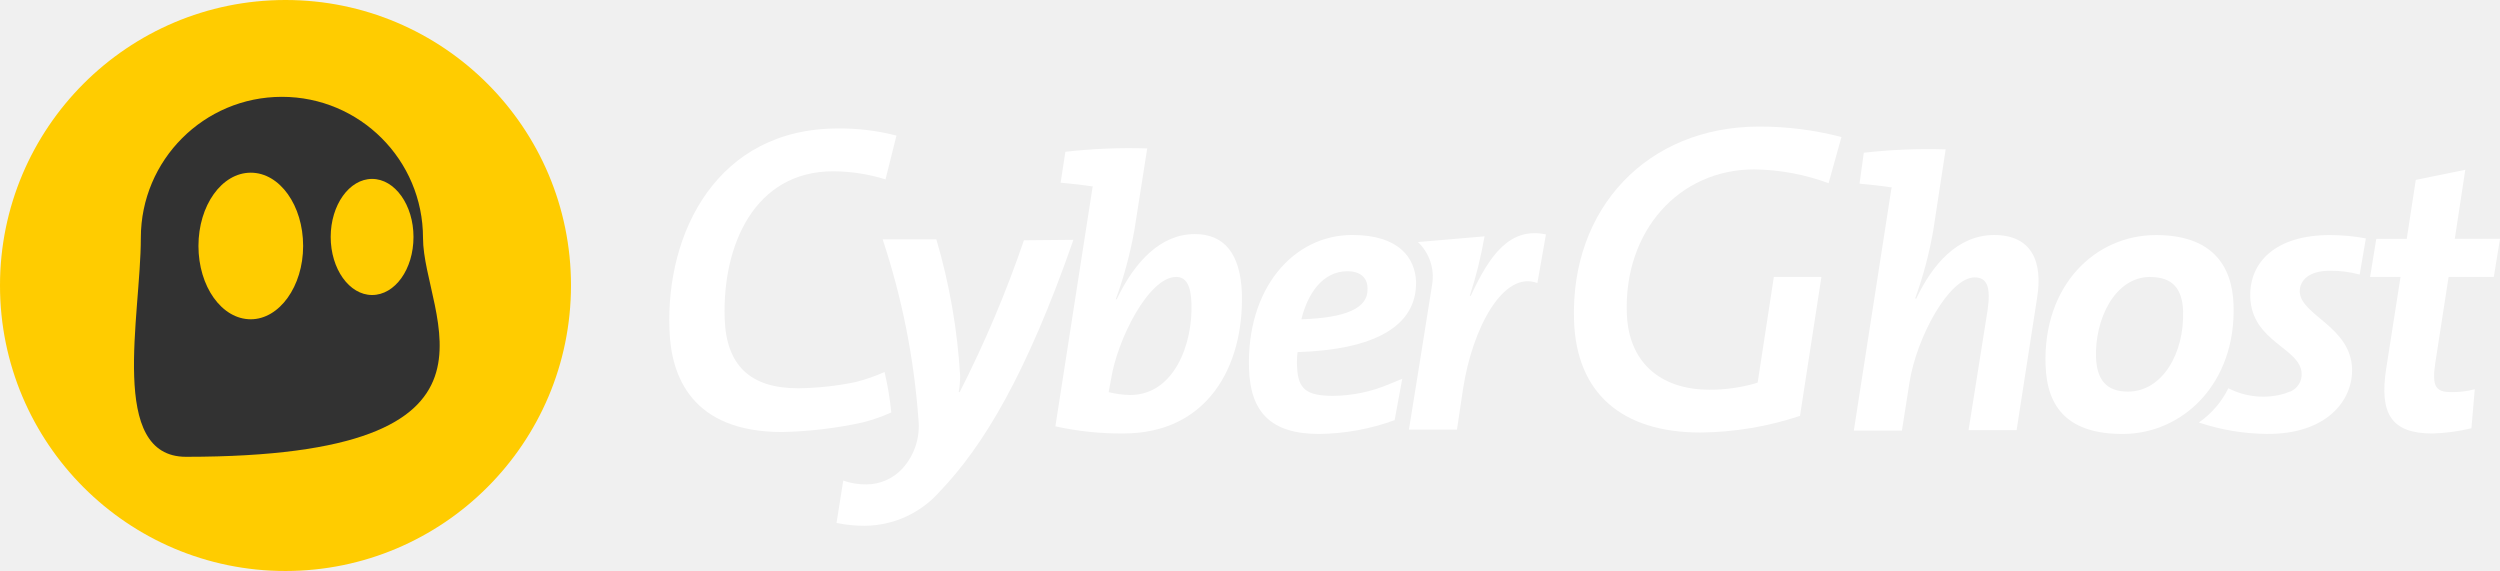
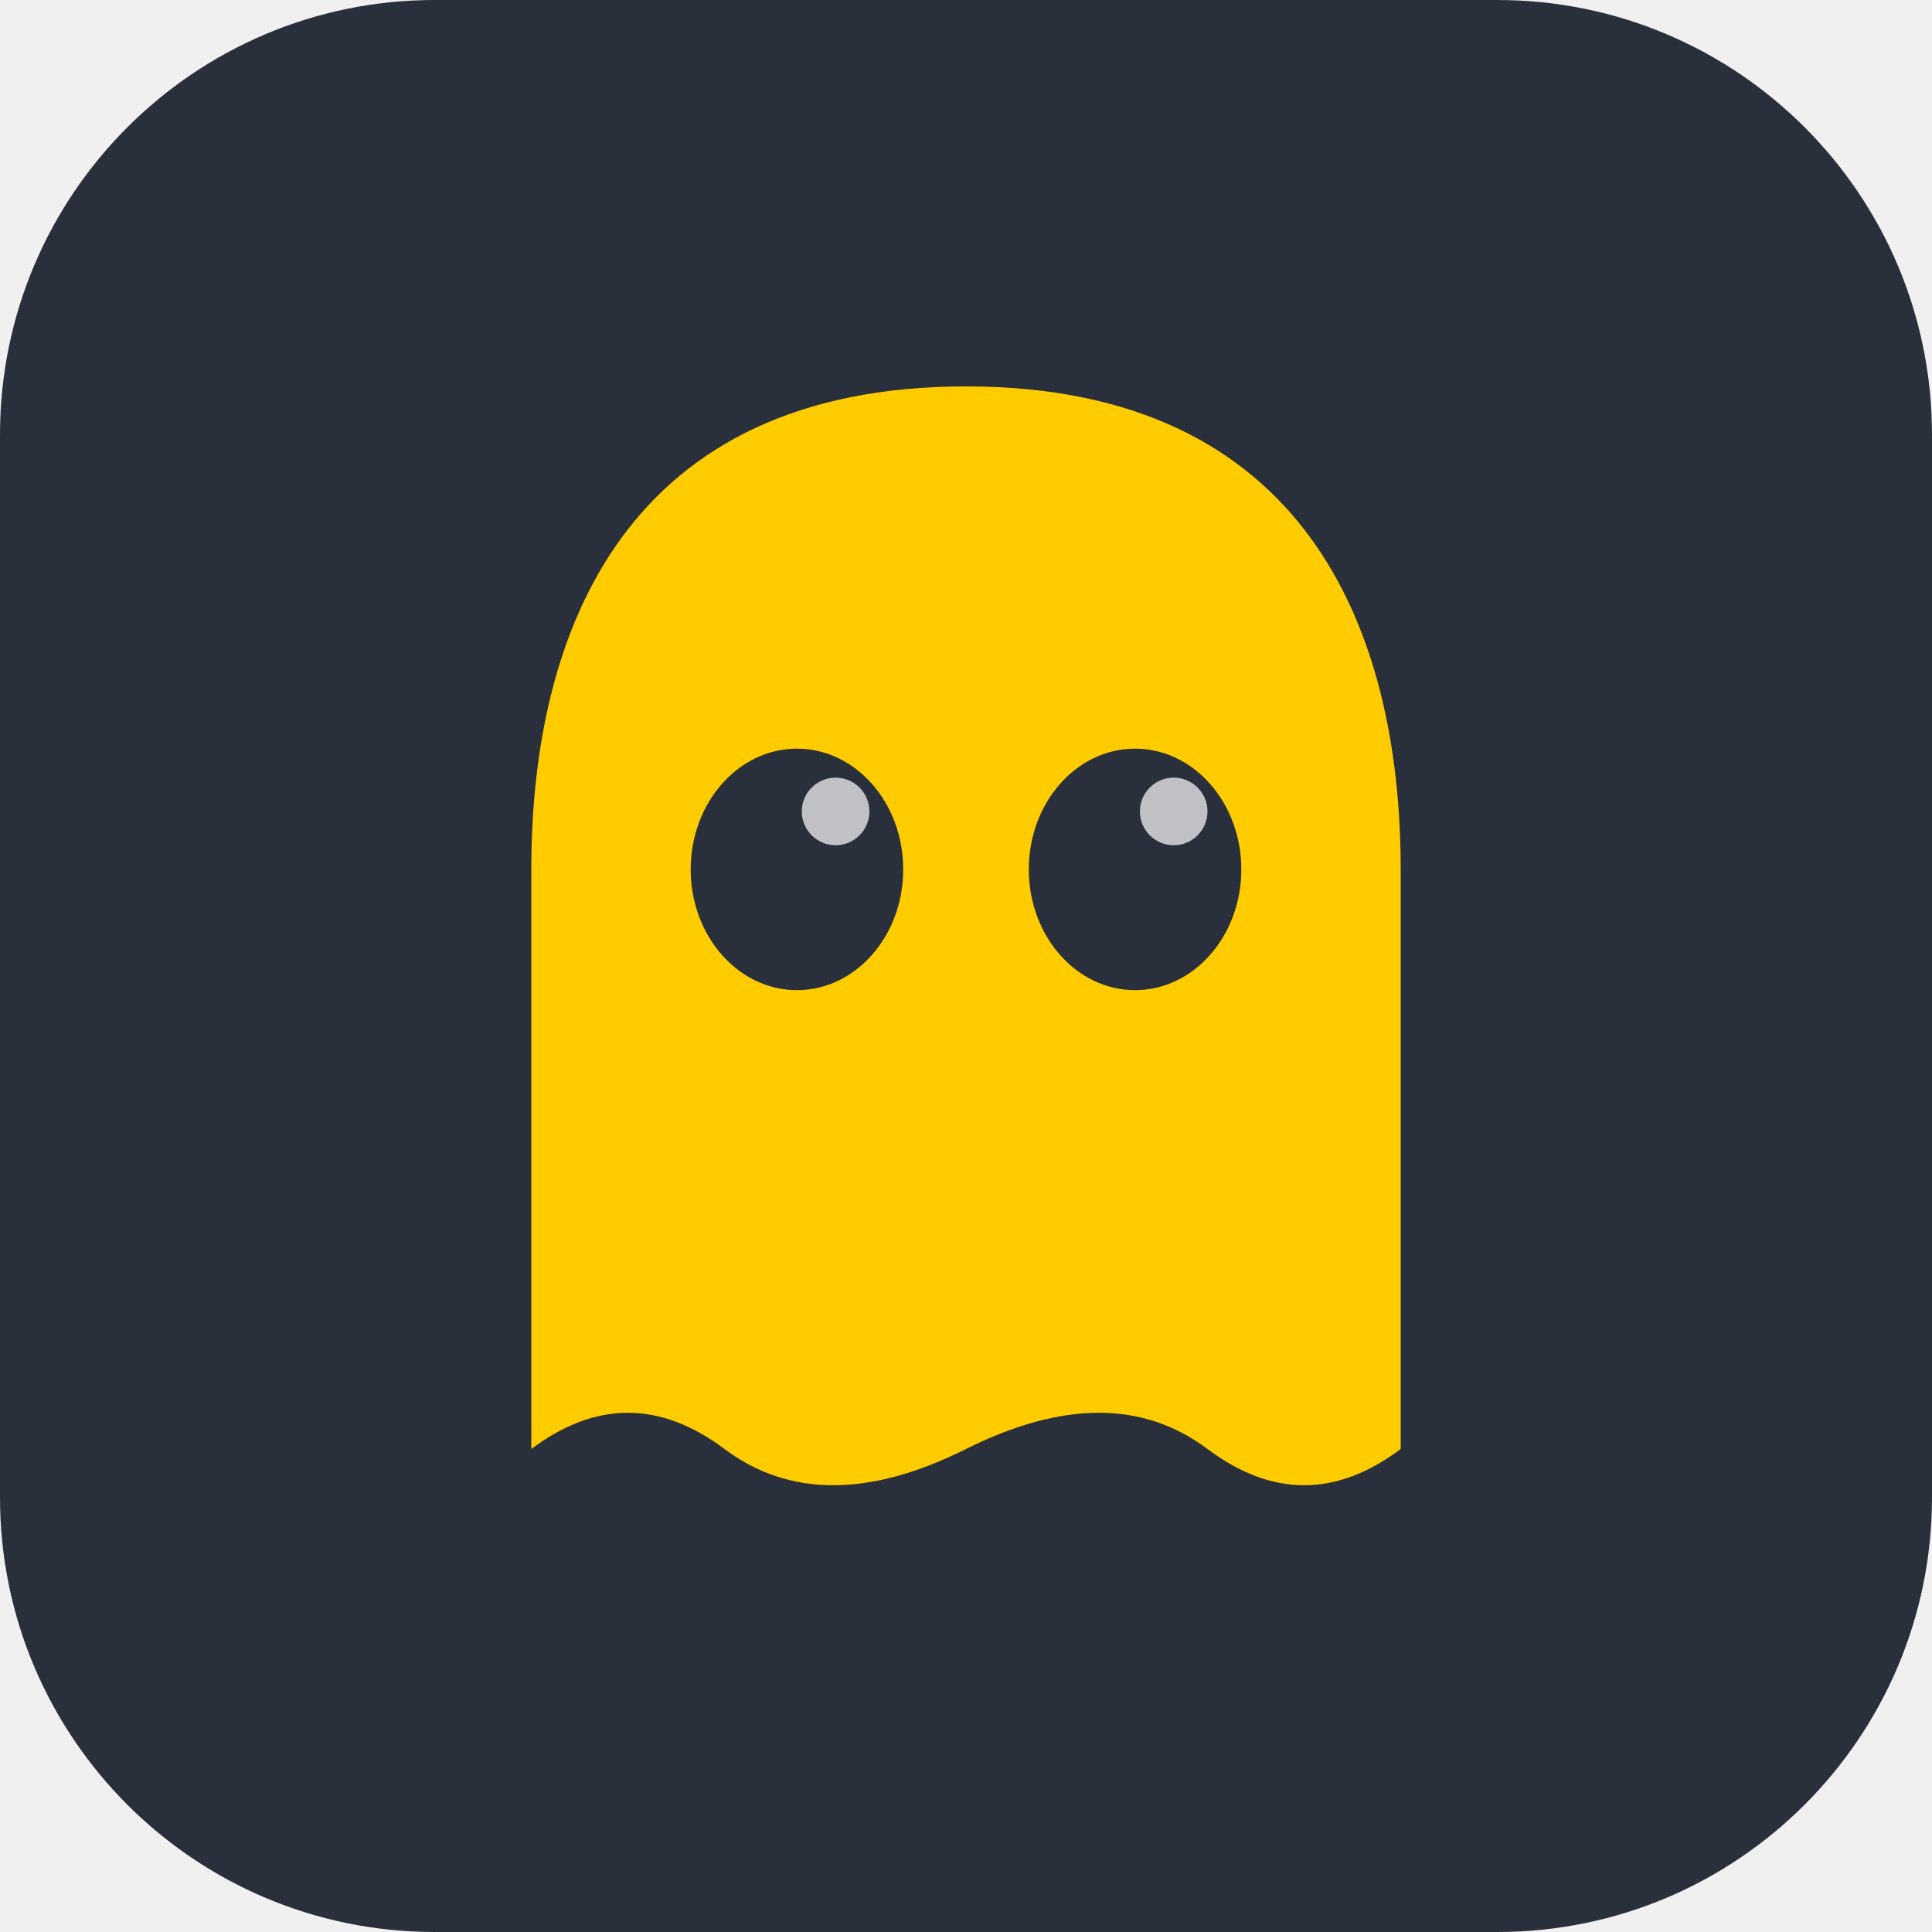
- <svg xmlns="http://www.w3.org/2000/svg" width="148.969" height="34.024" viewBox="0 0 148.969 34.024">
-   <defs>
-     <style>.a{fill:#fc0;}.b{fill:#323232;}.c{fill:#fff;}</style>
-   </defs>
-   <path class="a" d="M34.024,17.012A17.012,17.012,0,1,0,17.012,34.024,17.025,17.025,0,0,0,34.024,17.012Z" />
-   <path class="b" d="M45.381,28.721a8.407,8.407,0,1,0-16.814,0c0,4.65-1.956,13.043,2.694,13.043C51.959,41.763,45.381,33.371,45.381,28.721ZM35.117,33.569C33.388,33.569,32,31.613,32,29.2s1.389-4.366,3.119-4.366,3.119,1.956,3.119,4.366S36.819,33.569,35.117,33.569Zm7.23-1.446c-1.361,0-2.467-1.559-2.467-3.459s1.106-3.459,2.467-3.459,2.467,1.559,2.467,3.459C44.814,30.592,43.708,32.123,42.347,32.123Z" transform="translate(-20.175 -14.544)" />
-   <path class="c" d="M147.39,45.089c-5.387,0-6.635-3.317-6.72-6.1C140.444,33.209,143.506,27,150.708,27a13.355,13.355,0,0,1,3.487.425l-.652,2.609a10.68,10.68,0,0,0-3.119-.482c-4.678,0-6.606,4.395-6.465,8.761.085,2.807,1.531,4.168,4.366,4.168a17.848,17.848,0,0,0,3.431-.369,10.72,10.72,0,0,0,1.73-.6,18.189,18.189,0,0,1,.4,2.41,10.145,10.145,0,0,1-1.73.6,24.91,24.91,0,0,1-4.763.567Z" transform="translate(-100.777 -19.345)" />
-   <path class="c" d="M181.953,65.327a6.016,6.016,0,0,1-4.451,2.041,8.046,8.046,0,0,1-1.7-.17l.4-2.523a4.016,4.016,0,0,0,1.418.227,2.917,2.917,0,0,0,2.1-.936,3.752,3.752,0,0,0,.964-2.92A44.142,44.142,0,0,0,178.55,50.3h3.2a36.329,36.329,0,0,1,1.418,8.137,5.538,5.538,0,0,1-.085.964h.057a68.91,68.91,0,0,0,3.828-9.045l2.949-.028C187.113,58.381,184.533,62.634,181.953,65.327Z" transform="translate(-125.955 -36.038)" />
-   <path class="c" d="M225.855,48.139a17.979,17.979,0,0,1-4.055-.425l2.212-14.233.028-.057c-.539-.085-1.276-.17-1.928-.227l.283-1.843a33.848,33.848,0,0,1,4.877-.2l-.766,4.877a24.8,24.8,0,0,1-1.106,4.111h.057c1.077-2.268,2.637-3.884,4.65-3.884,1.73,0,2.722,1.134,2.807,3.544C233.028,44.17,230.845,48.139,225.855,48.139ZM229,38.811c-1.644,0-3.516,3.743-3.884,6.1l-.142.766a5.787,5.787,0,0,0,1.276.17c2.637,0,3.743-3.062,3.658-5.444C229.881,39.293,229.569,38.811,229,38.811Z" transform="translate(-158.912 -22.31)" />
-   <path class="c" d="M265.373,56.375a4.852,4.852,0,0,0-.028.907c.057,1.3.567,1.7,2.155,1.7a8.751,8.751,0,0,0,3.289-.68l.822-.34-.454,2.467a13.55,13.55,0,0,1-4.508.822c-2.892,0-4.083-1.333-4.168-3.856-.17-4.763,2.608-8,6.153-8,2.807,0,3.743,1.389,3.8,2.779C272.49,54.9,269.825,56.233,265.373,56.375Zm2.977-4.82c-1.5,0-2.382,1.361-2.75,2.864,2.637-.085,4-.652,3.941-1.843C269.541,51.923,269.088,51.555,268.35,51.555Z" transform="translate(-188.054 -35.393)" />
-   <path class="c" d="M303.755,52c-2.013-.766-3.856,2.637-4.423,6.266l-.369,2.467H296.1s1.219-7.542,1.389-8.676a2.846,2.846,0,0,0-.851-2.5l3.969-.34a26.12,26.12,0,0,1-.879,3.544h.057c1.134-2.438,2.325-4.111,4.48-3.658Z" transform="translate(-212.146 -35.134)" />
-   <path class="c" d="M338.322,44.831c-4.735,0-7.4-2.382-7.542-6.663-.227-6.72,4.395-11.568,11.029-11.568a19.2,19.2,0,0,1,4.905.624l-.766,2.75a13.269,13.269,0,0,0-4.423-.822c-4.508,0-7.769,3.686-7.6,8.563.085,2.864,1.928,4.565,4.933,4.565a9.791,9.791,0,0,0,2.694-.369l.17-.057.964-6.294h2.835l-1.276,8.279a19.375,19.375,0,0,1-5.926.992Z" transform="translate(-236.987 -19.058)" />
-   <path class="c" d="M399.3,48.084h-2.864l1.134-7.145c.2-1.389-.028-1.956-.766-1.956-1.531,0-3.459,3.573-3.884,6.238l-.454,2.892H389.6l2.24-14.432.028-.057c-.539-.085-1.276-.17-1.928-.227l.255-1.843a34.023,34.023,0,0,1,4.877-.2l-.737,4.82a23.735,23.735,0,0,1-1.077,4.055l.057.028c.964-2.041,2.467-3.8,4.65-3.8,2.212,0,2.92,1.559,2.552,3.771Z" transform="translate(-279.135 -22.453)" />
-   <path class="c" d="M434.476,61.252c-3.176,0-4.508-1.5-4.593-4.083-.17-4.763,2.949-7.769,6.578-7.769,3.261,0,4.537,1.73,4.622,4.14C441.253,58.246,438.049,61.252,434.476,61.252Zm1.645-9.357c-2.127,0-3.317,2.552-3.232,4.82.057,1.248.567,2.013,1.9,2.013,2.041,0,3.374-2.268,3.289-4.82C438.021,52.6,437.454,51.9,436.121,51.9Z" transform="translate(-307.992 -35.393)" />
-   <path class="c" d="M505.472,42.08h-2.694l-.794,5.132c-.2,1.361,0,1.73.936,1.73a5.106,5.106,0,0,0,1.418-.17l-.2,2.325a11.156,11.156,0,0,1-2.325.312c-2.438,0-3.176-1.162-2.75-3.884l.851-5.444H498.1l.369-2.268h1.815l.539-3.516,2.949-.6-.624,4.111h2.694Z" transform="translate(-356.872 -25.578)" />
-   <path class="c" d="M470.9,91.5" transform="translate(-337.384 -65.557)" />
-   <path class="c" d="M469.9,51.527a6.435,6.435,0,0,1,1.786.227l.369-2.155a11.8,11.8,0,0,0-2.126-.2c-3.261,0-4.82,1.616-4.763,3.686.085,2.694,3.005,3.034,3.062,4.565a1.1,1.1,0,0,1-.68,1.077h-.028c-.085.028-.2.085-.284.113a4.54,4.54,0,0,1-3.374-.312,5.388,5.388,0,0,1-1.758,2.041,13.048,13.048,0,0,0,4.054.68c3.544.028,5.132-1.985,5.075-3.884-.085-2.523-3.062-3.176-3.119-4.593C468.111,52.065,468.706,51.527,469.9,51.527Z" transform="translate(-331.079 -35.393)" />
+ <svg xmlns="http://www.w3.org/2000/svg" viewBox="0 0 40 40">
+   <rect width="40" height="40" rx="9" fill="#292F3B" />
+   <path d="M20 8 C13 8 11 13 11 18 L11 30 Q13 28.5 15 30 Q17 31.5 20 30 Q23 28.5 25 30 Q27 31.5 29 30 L29 18 C29 13 27 8 20 8 Z" fill="#FFCC00" />
+   <ellipse cx="16.5" cy="18" rx="2.2" ry="2.5" fill="#292F3B" />
+   <ellipse cx="23.5" cy="18" rx="2.2" ry="2.5" fill="#292F3B" />
+   <circle cx="17.3" cy="16.8" r="0.7" fill="white" opacity="0.7" />
+   <circle cx="24.3" cy="16.8" r="0.7" fill="white" opacity="0.7" />
</svg>
